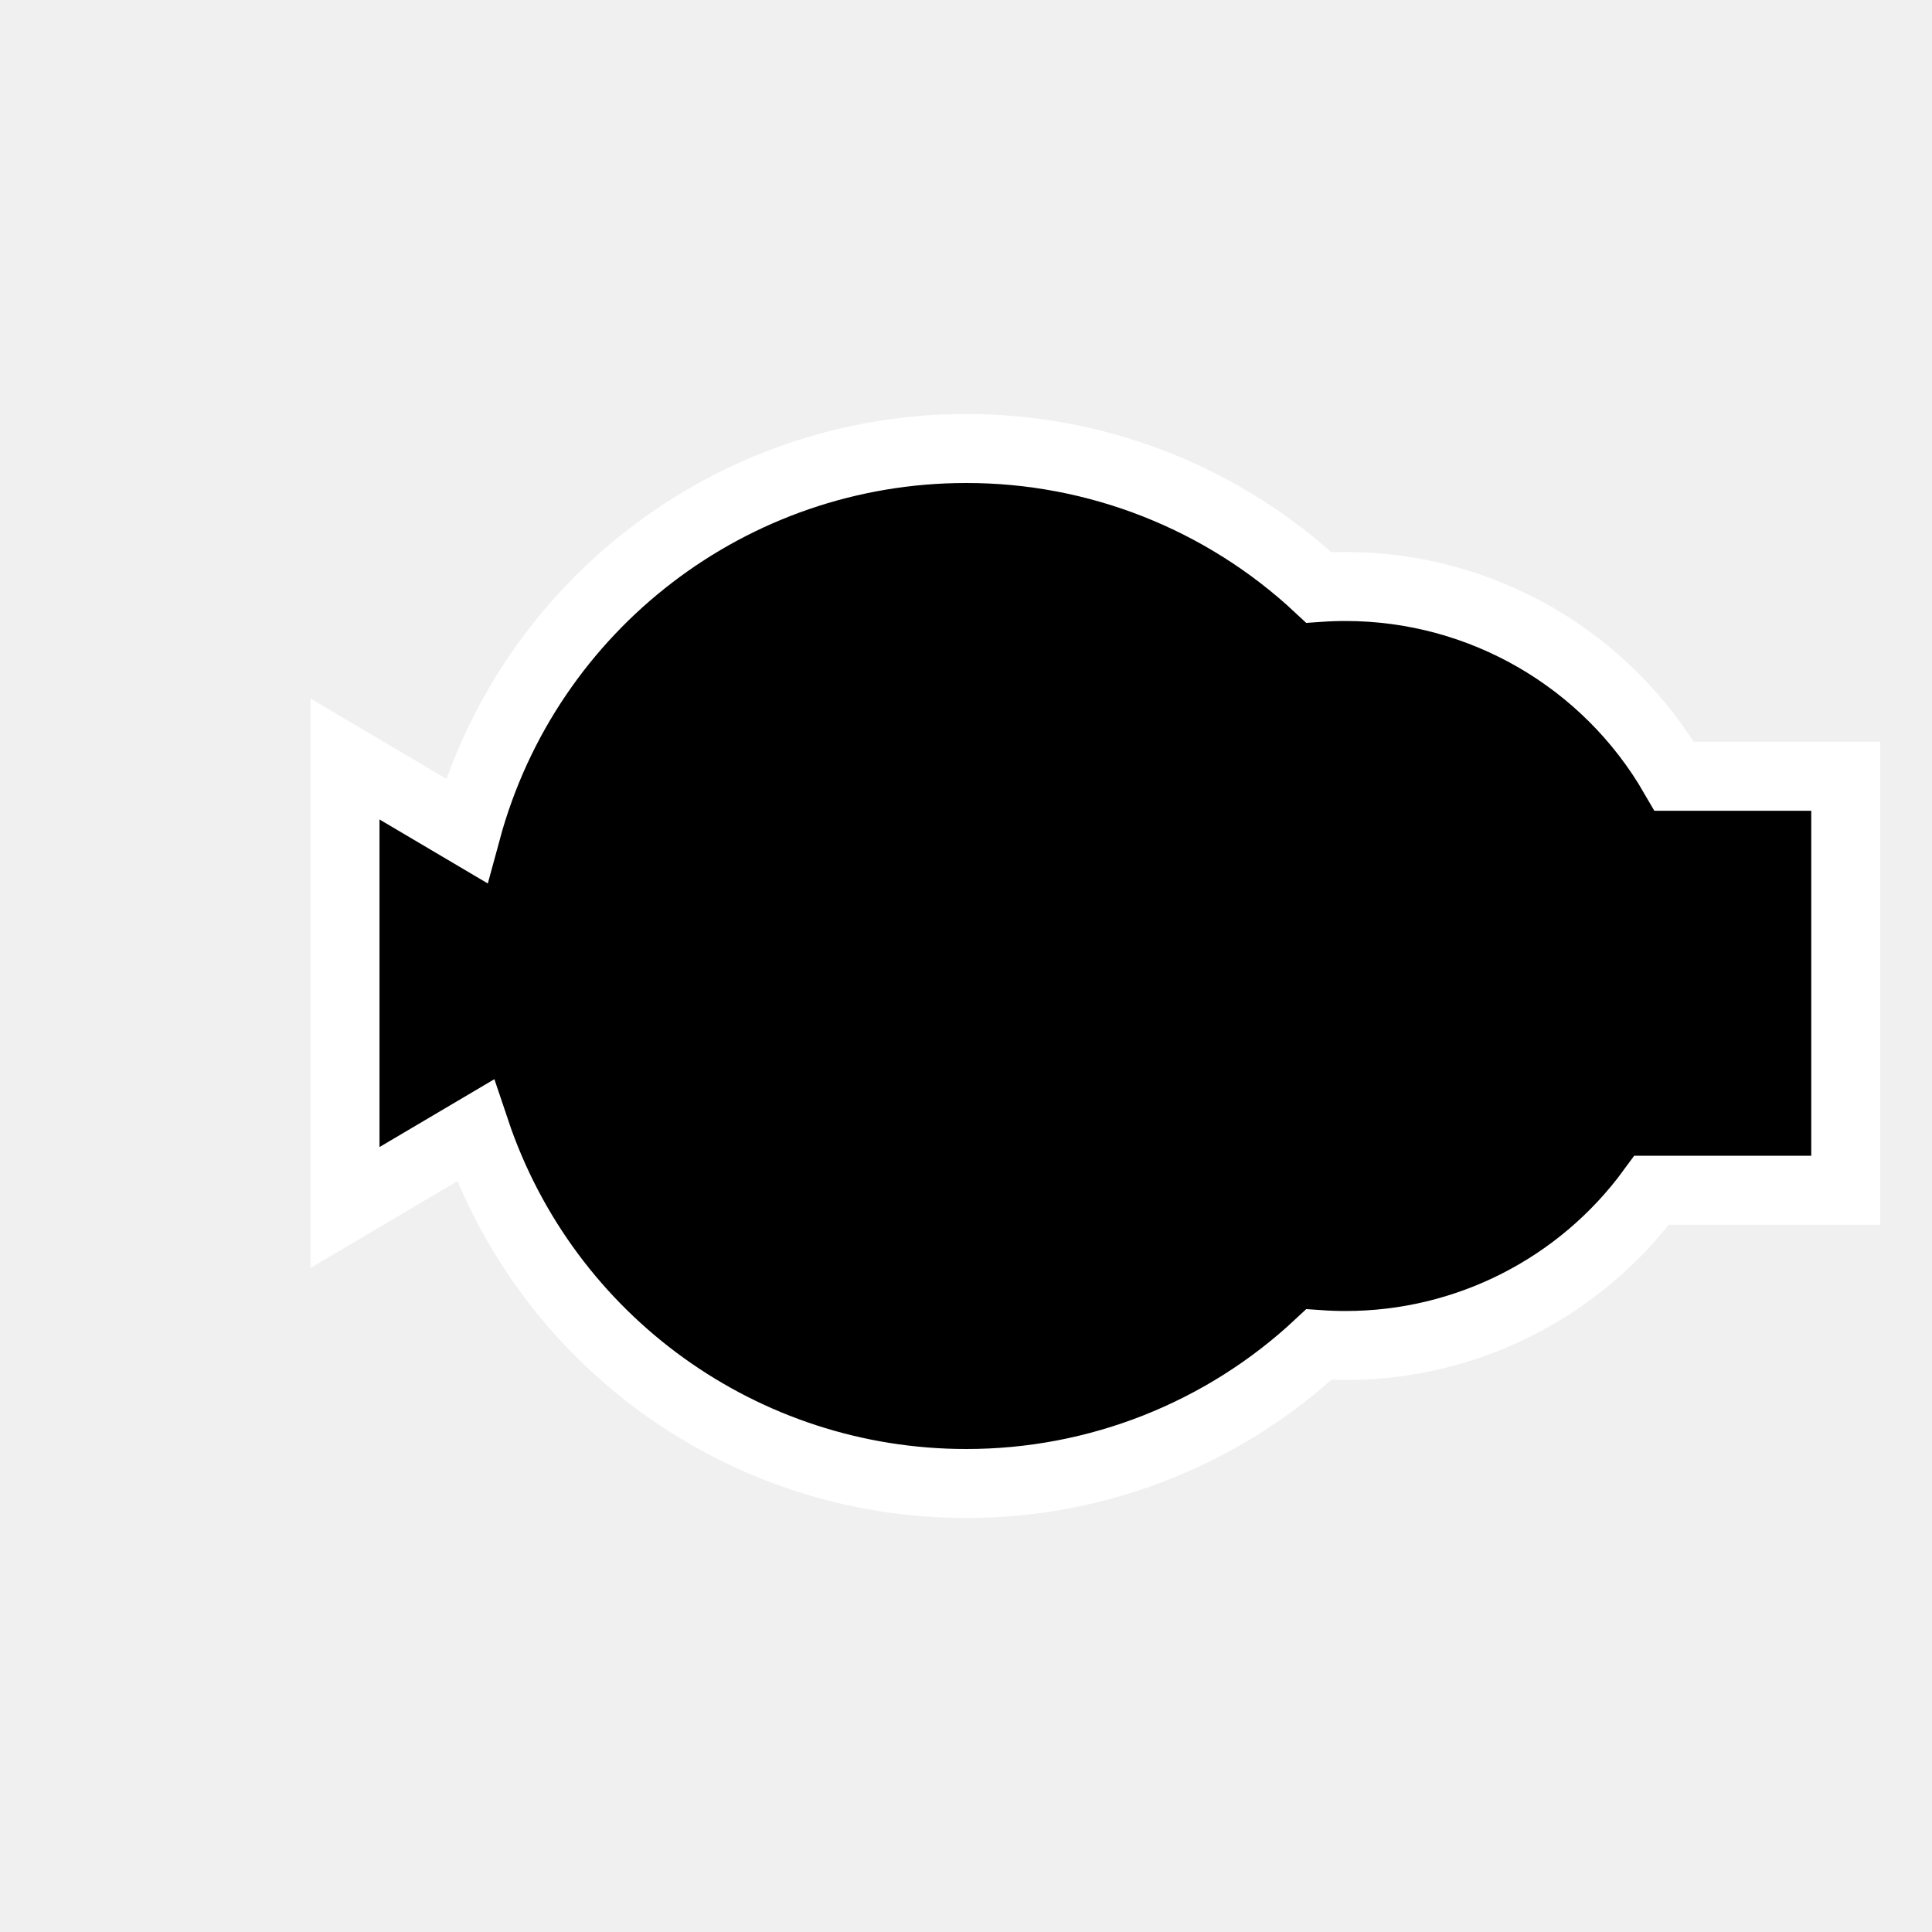
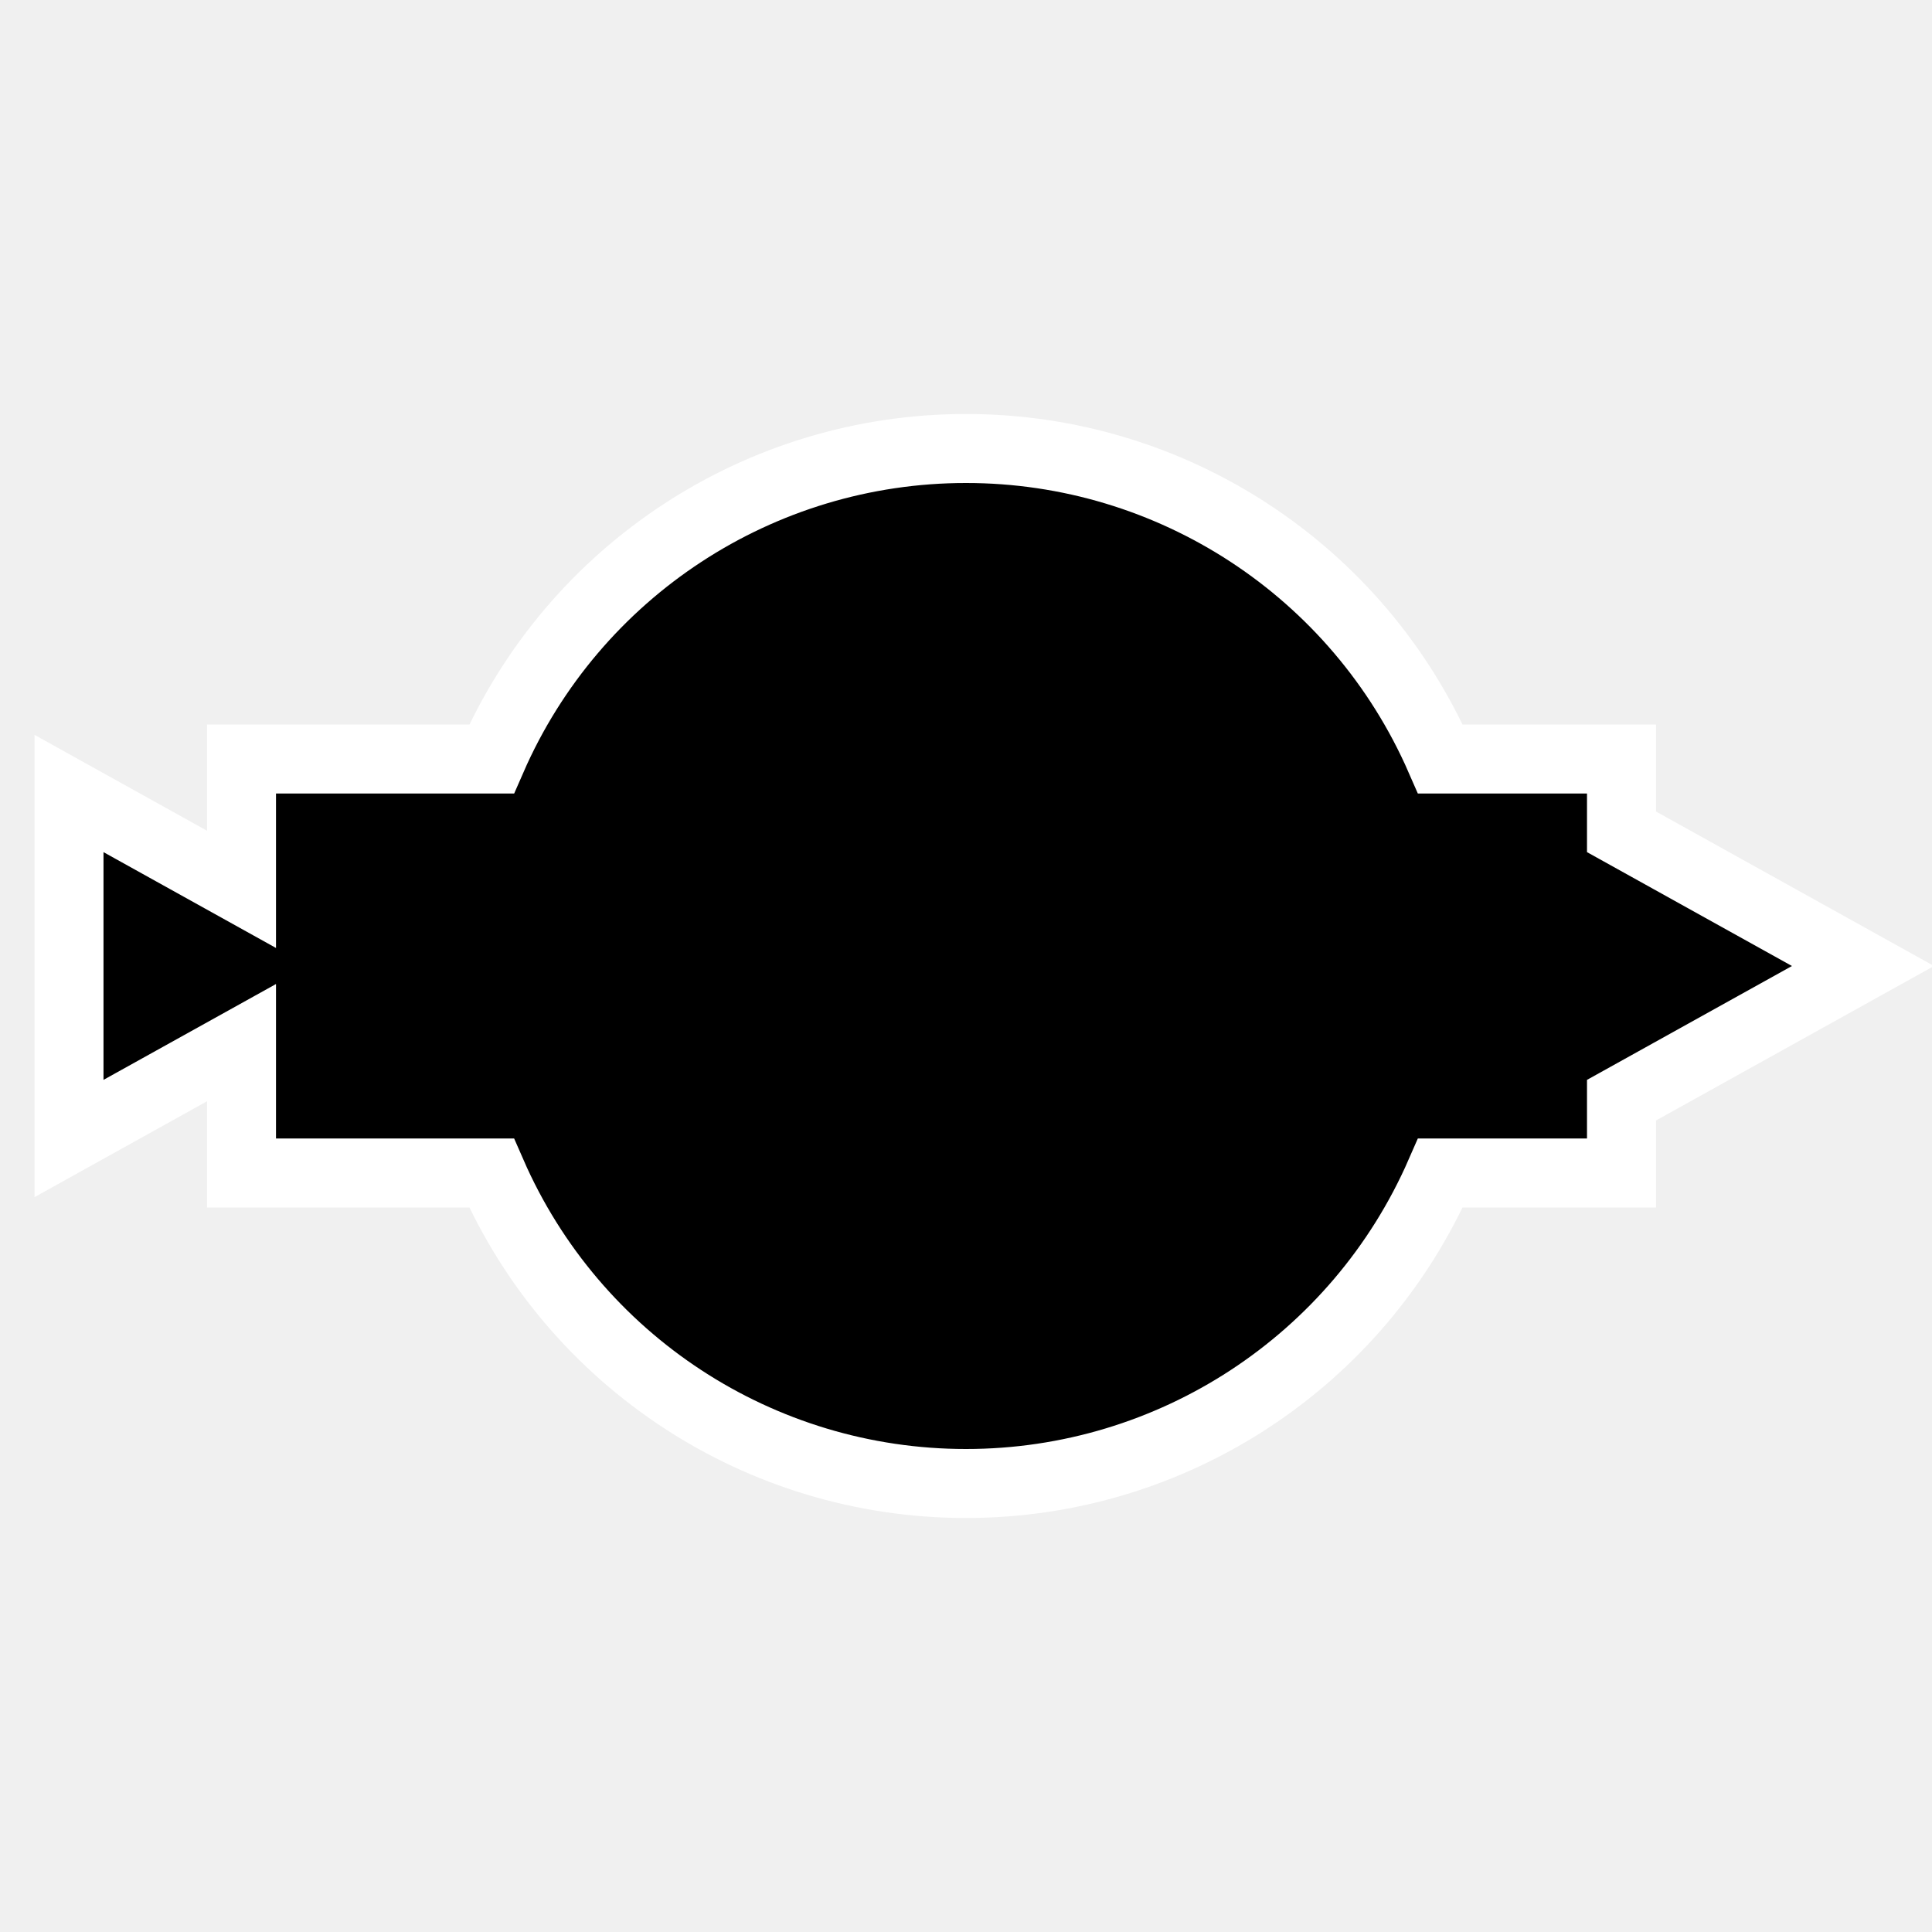
<svg xmlns="http://www.w3.org/2000/svg" width="56" height="56" viewBox="0 0 56 56">
  <defs>
-     <clipPath id="clip-weapon-missile">
+     <clipPath id="clip-weapon-small-missile">
      <rect width="56" height="56" />
    </clipPath>
  </defs>
-   <g id="weapon-missile" clip-path="url(#clip-weapon-missile)">
-     <path id="Union_50" data-name="Union 50" d="M-346.225,717.77-350,720V707l3.518,2.079A15.006,15.006,0,0,1-332,698a14.946,14.946,0,0,1,10.226,4.027c.255-.018.513-.027.773-.027a11,11,0,0,1,9.529,5.5h4.972v12h-5.625A10.986,10.986,0,0,1-321,724q-.389,0-.773-.027A14.946,14.946,0,0,1-332,728,15.006,15.006,0,0,1-346.225,717.77Z" transform="translate(360 -685)" stroke="#fff" stroke-width="2" />
+   <g id="weapon-small-missile" clip-path="url(#clip-weapon-small-missile)">
+     <path id="Union_70" data-name="Union 70" d="M-556.752,723H-564v-3.778L-569,722V712l5,2.778V711h7.249A15,15,0,0,1-543,702a15,15,0,0,1,13.751,9H-524v2.111l7,3.889-7,3.889V723h-5.249A15,15,0,0,1-543,732,15,15,0,0,1-556.752,723Z" transform="translate(571 -689)" stroke="#fff" stroke-width="2" />
  </g>
</svg>
